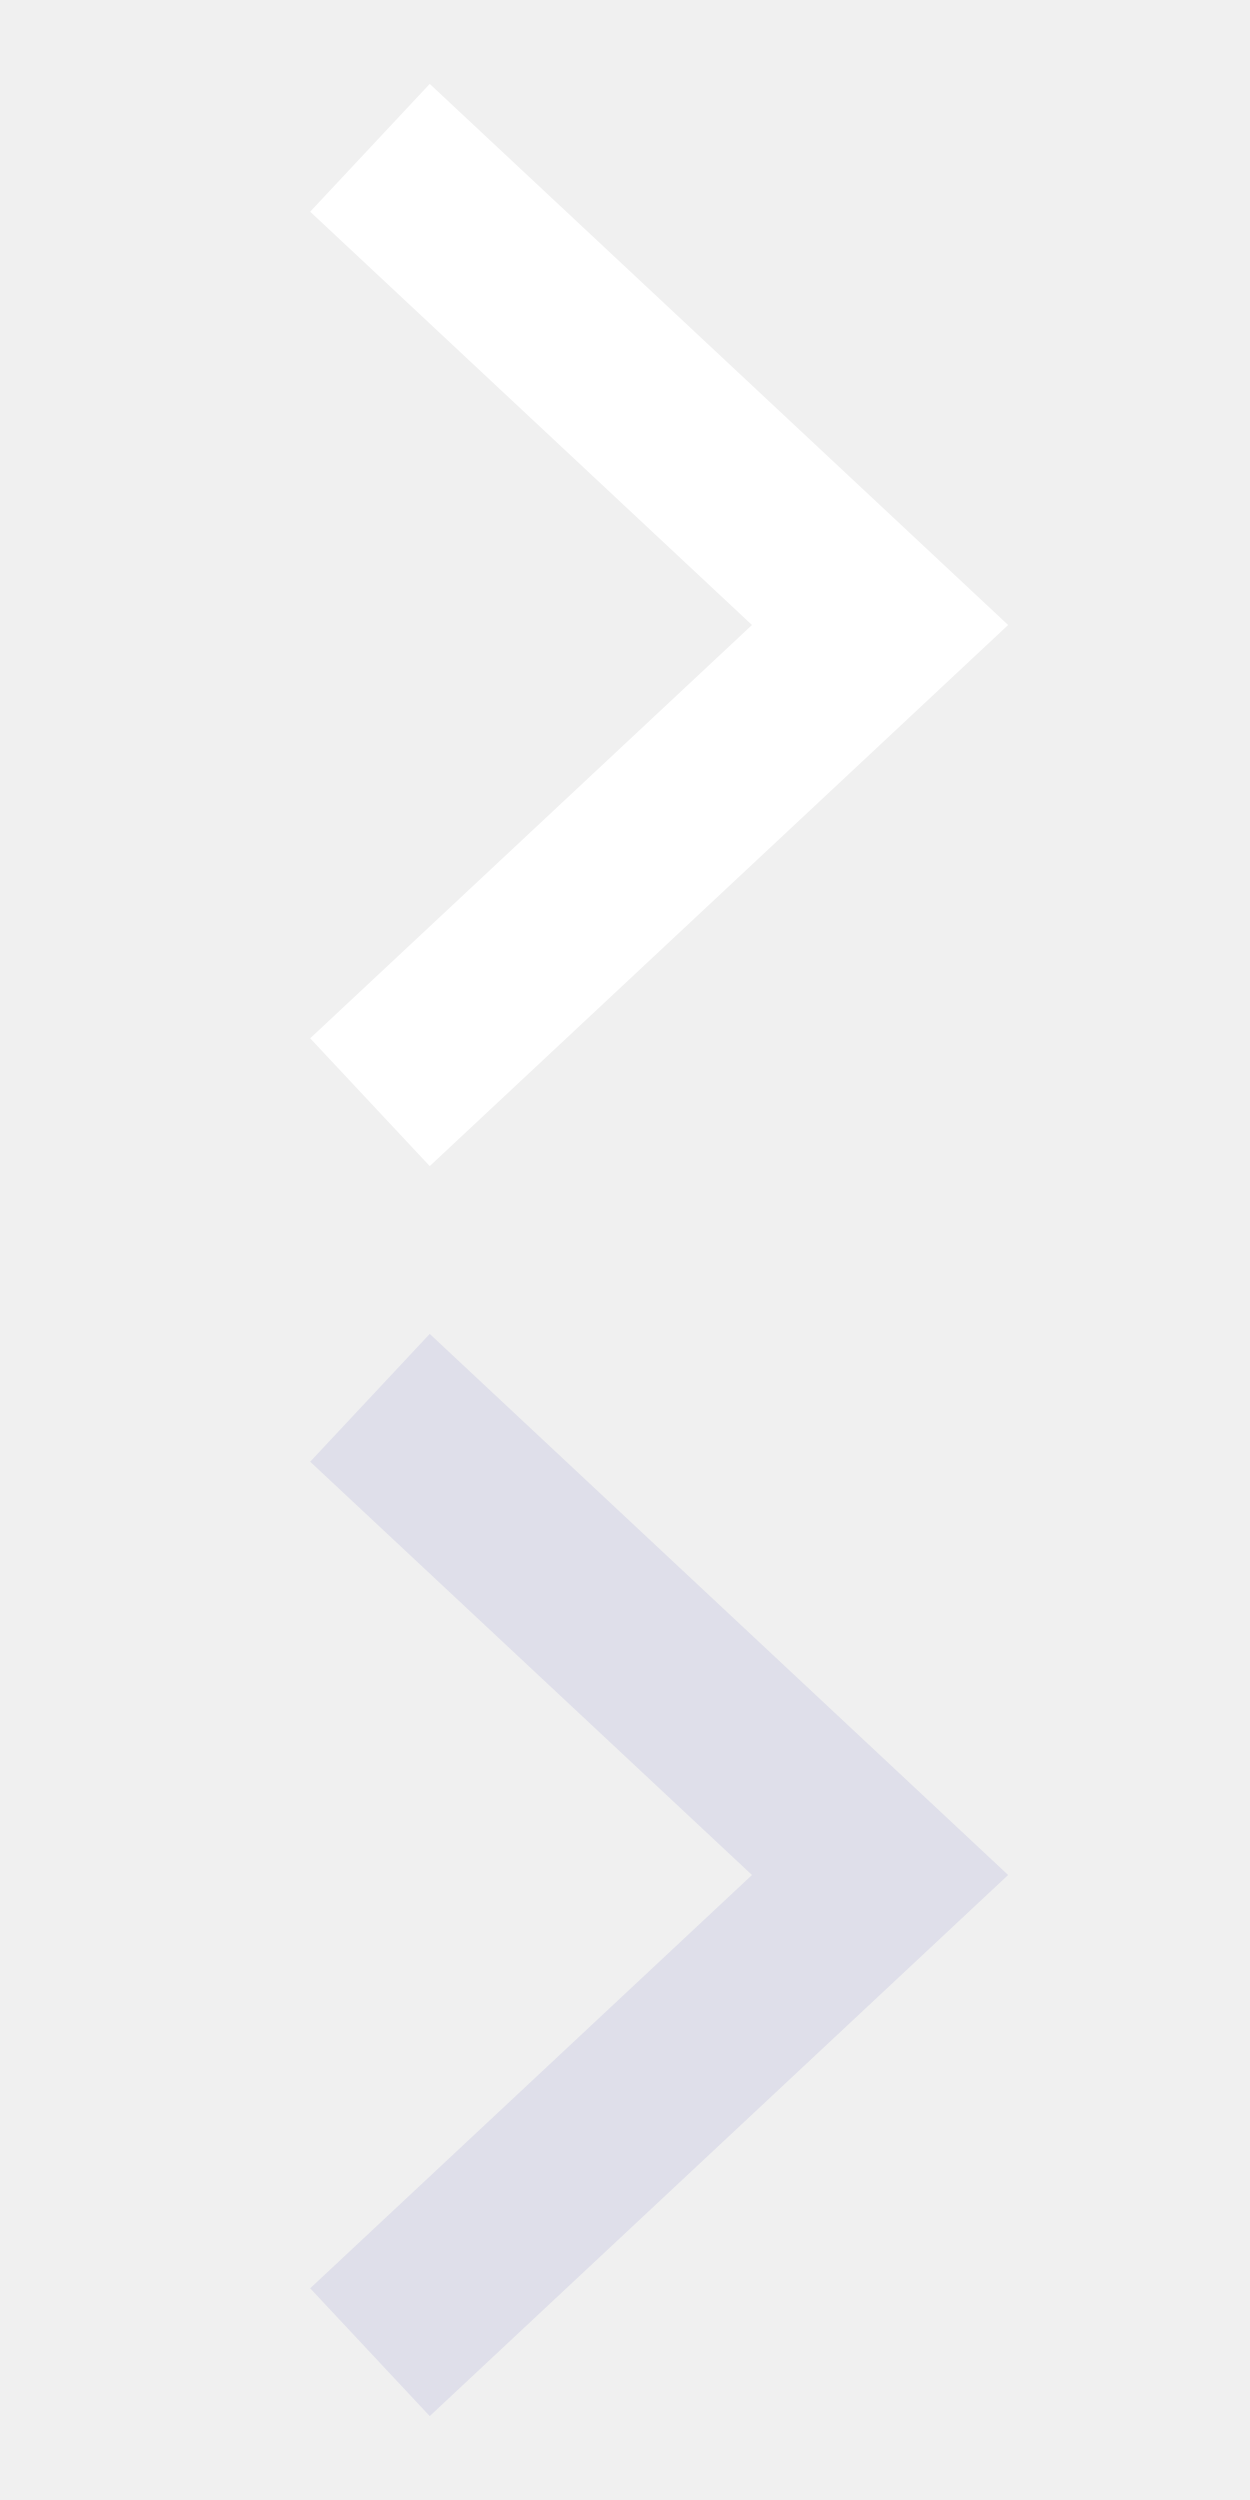
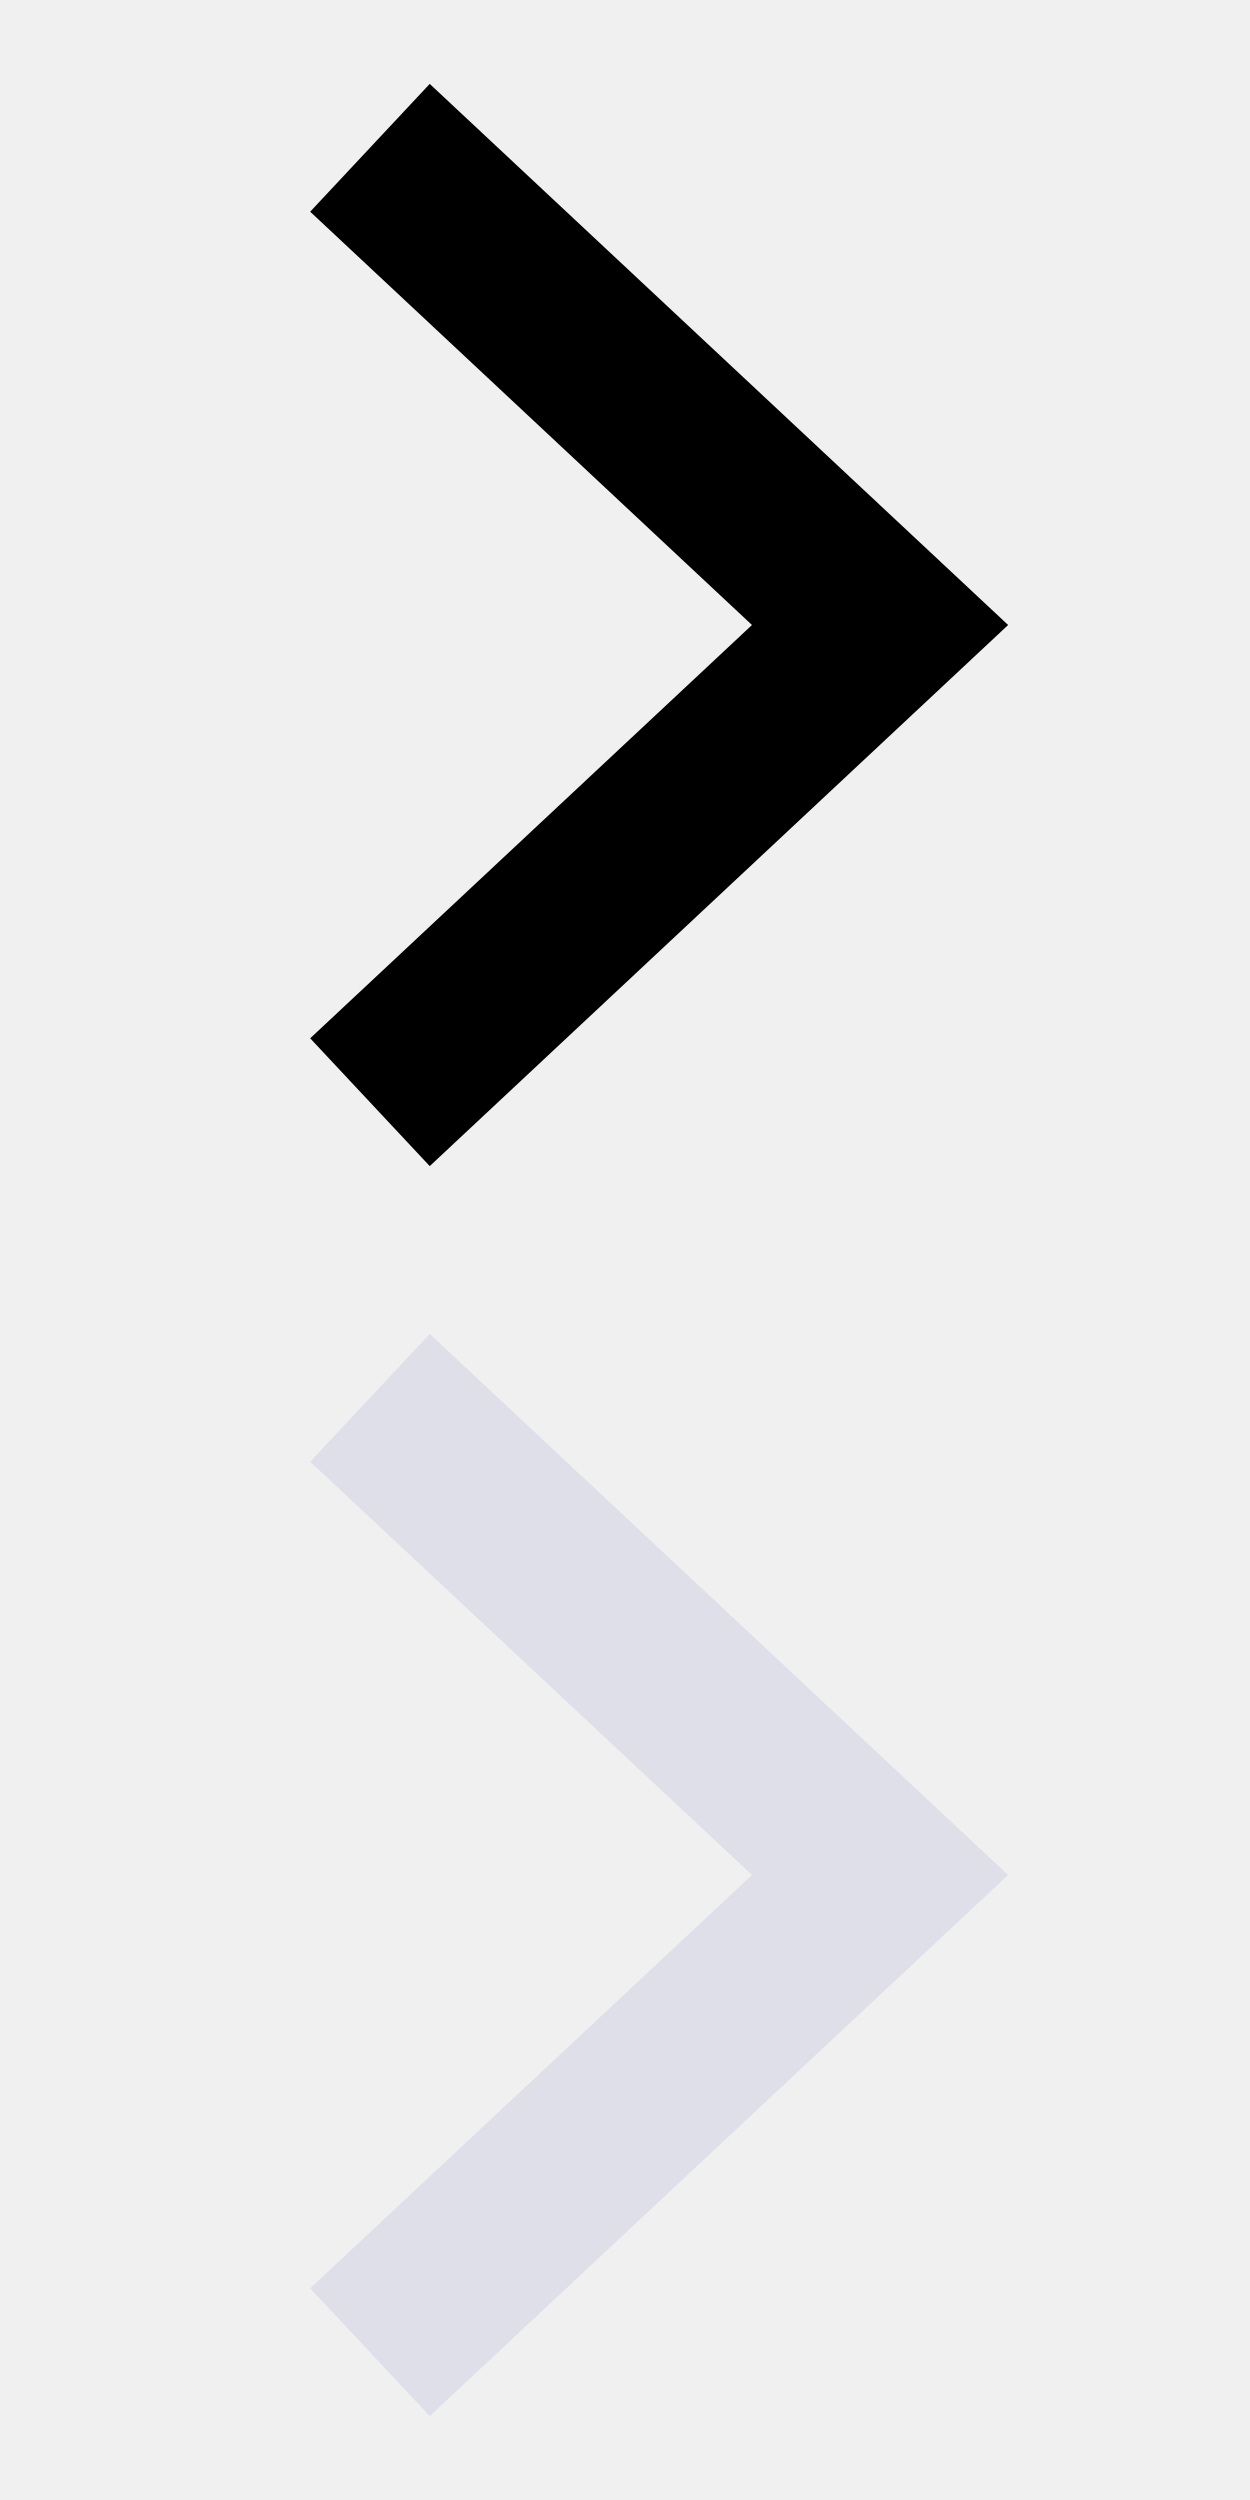
<svg xmlns="http://www.w3.org/2000/svg" version="1.1" id="Layer_1" x="0px" y="0px" width="50px" height="100px" viewBox="0 0 50 100" enable-background="new 0 0 50 100" xml:space="preserve">
  <g>
-     <polygon fill="#FFFFFF" points="17.189,46.644 12.407,41.532 30.079,25 12.407,8.468 17.189,3.356 40.325,25  " />
+     <polygon fill="#eaeaeaeaeaea" points="17.189,46.644 12.407,41.532 30.079,25 12.407,8.468 17.189,3.356 40.325,25  " />
  </g>
  <g>
    <g>
      <path fill="#DFDFEA" d="M17.189,53.356l-4.782,5.112L30.079,75L12.407,91.532l4.782,5.112L40.325,75L17.189,53.356L17.189,53.356z    " />
    </g>
  </g>
</svg>
